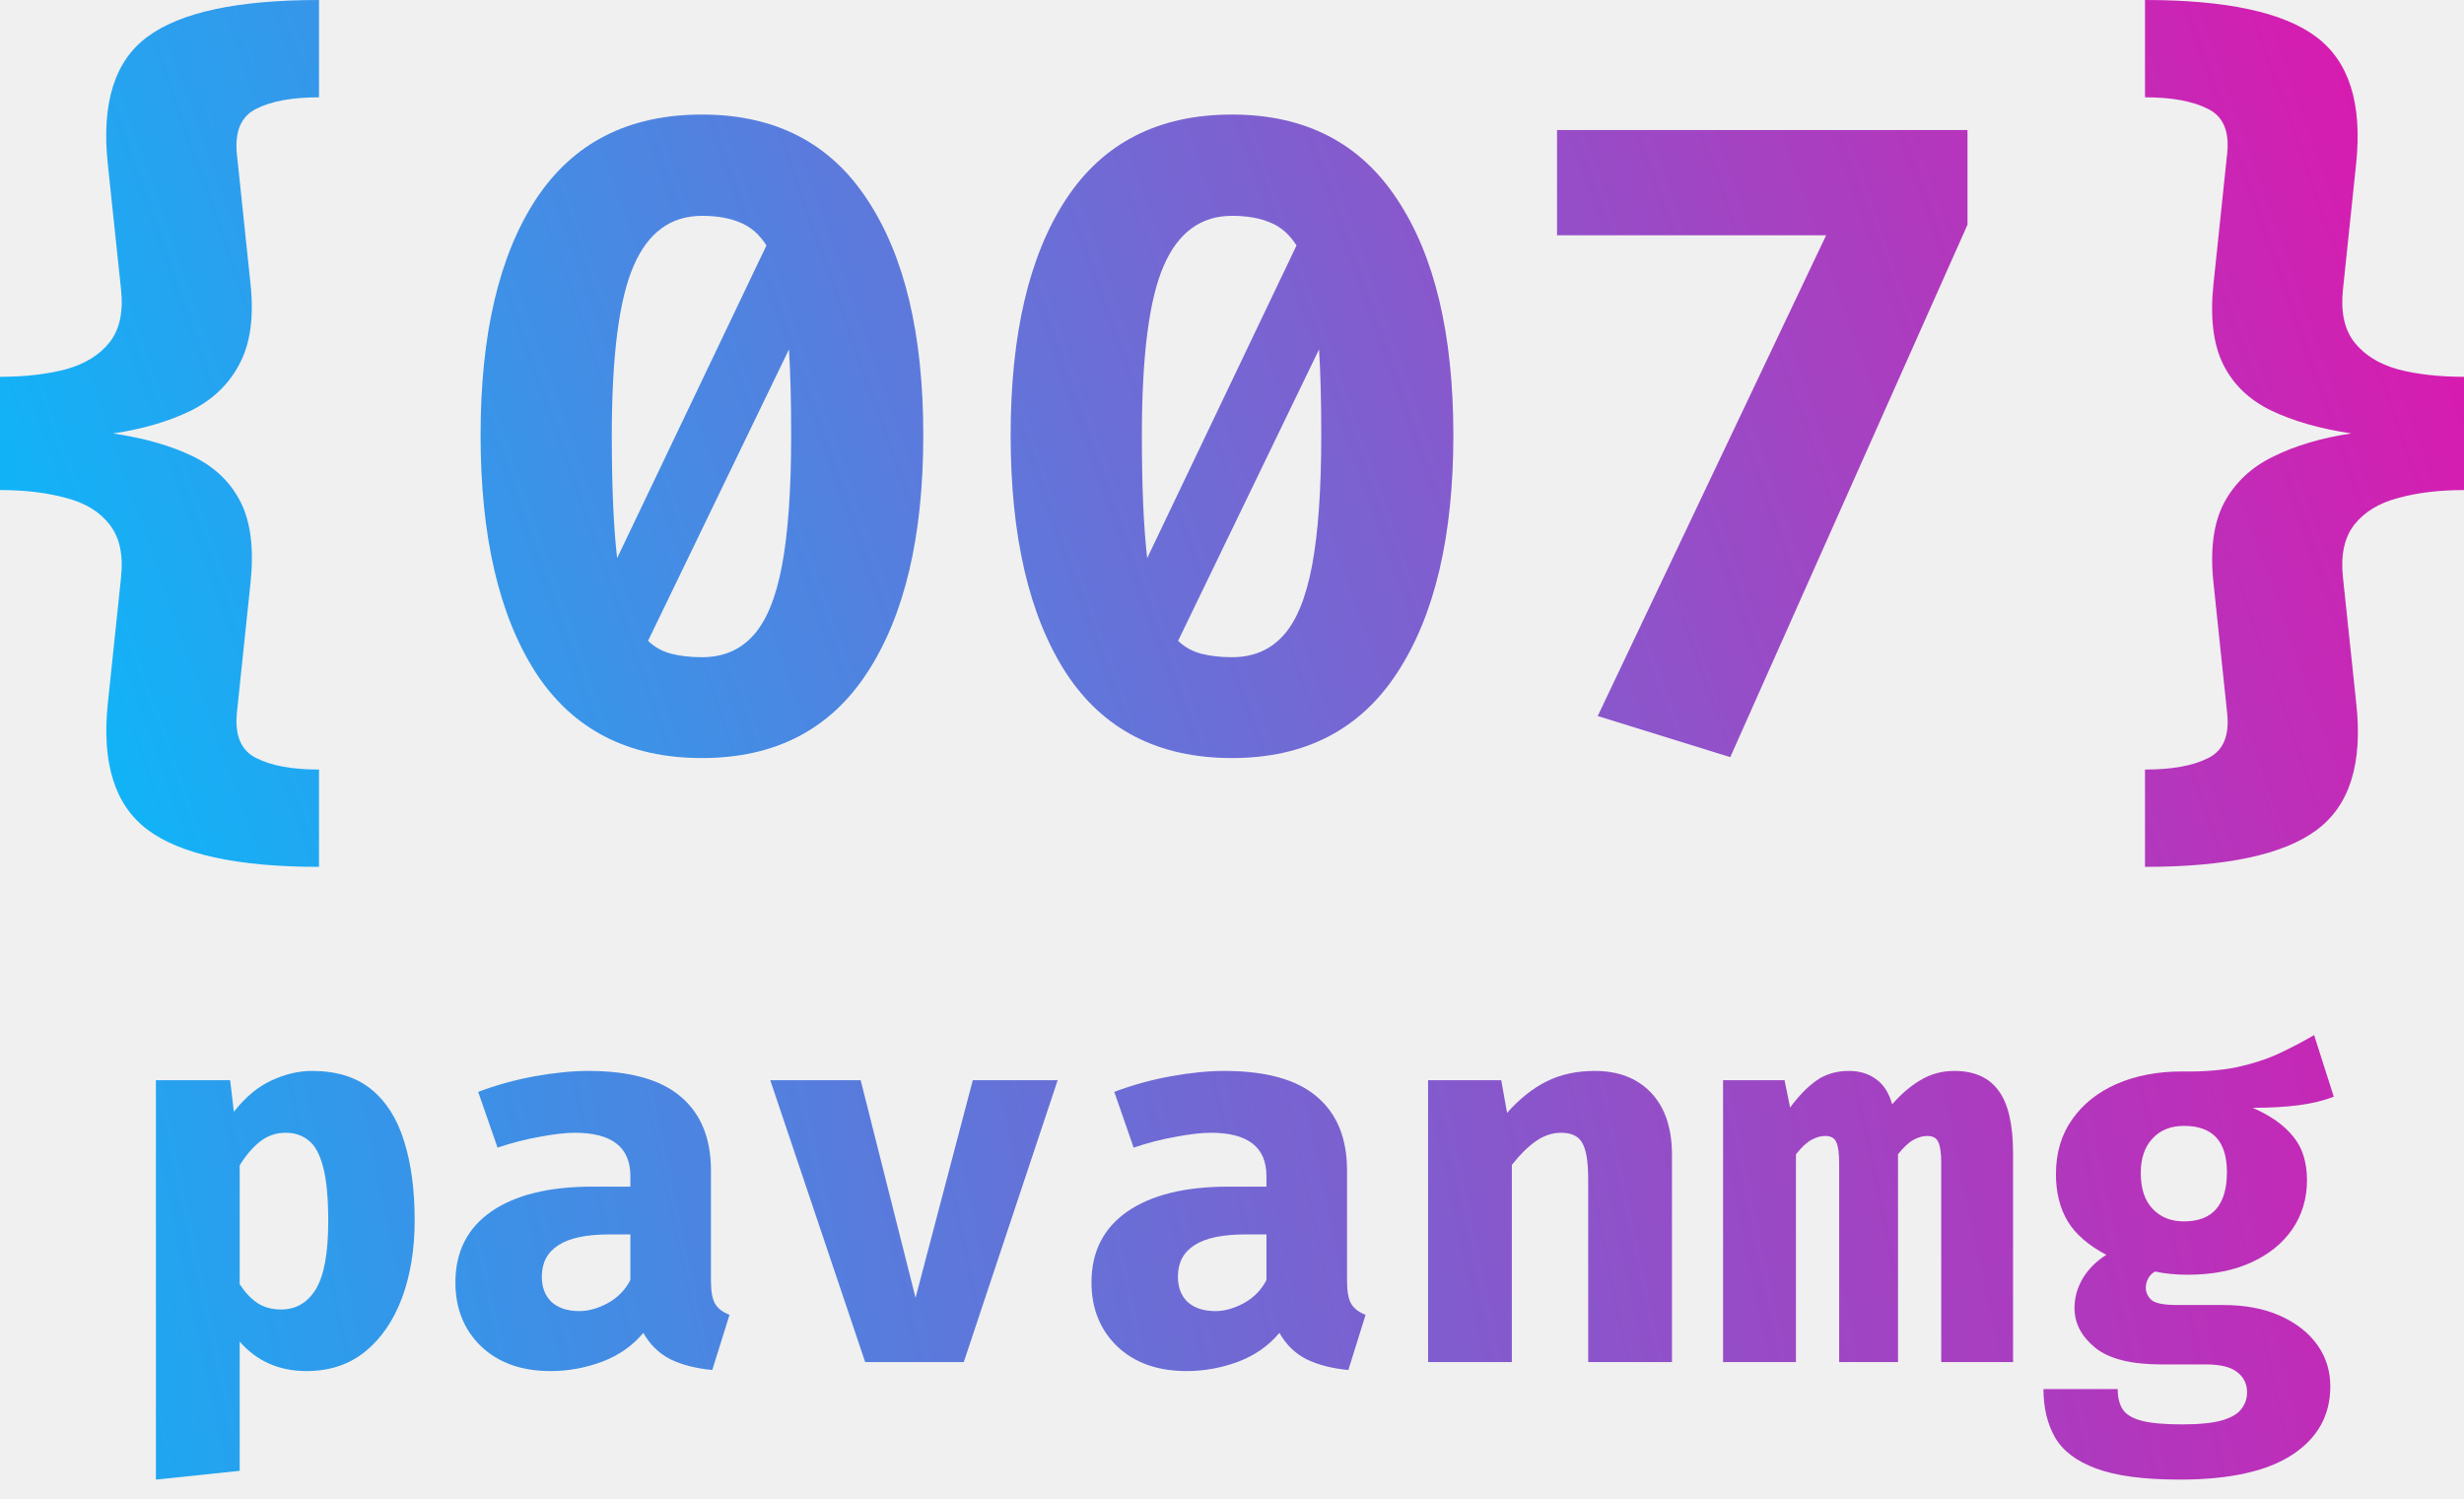
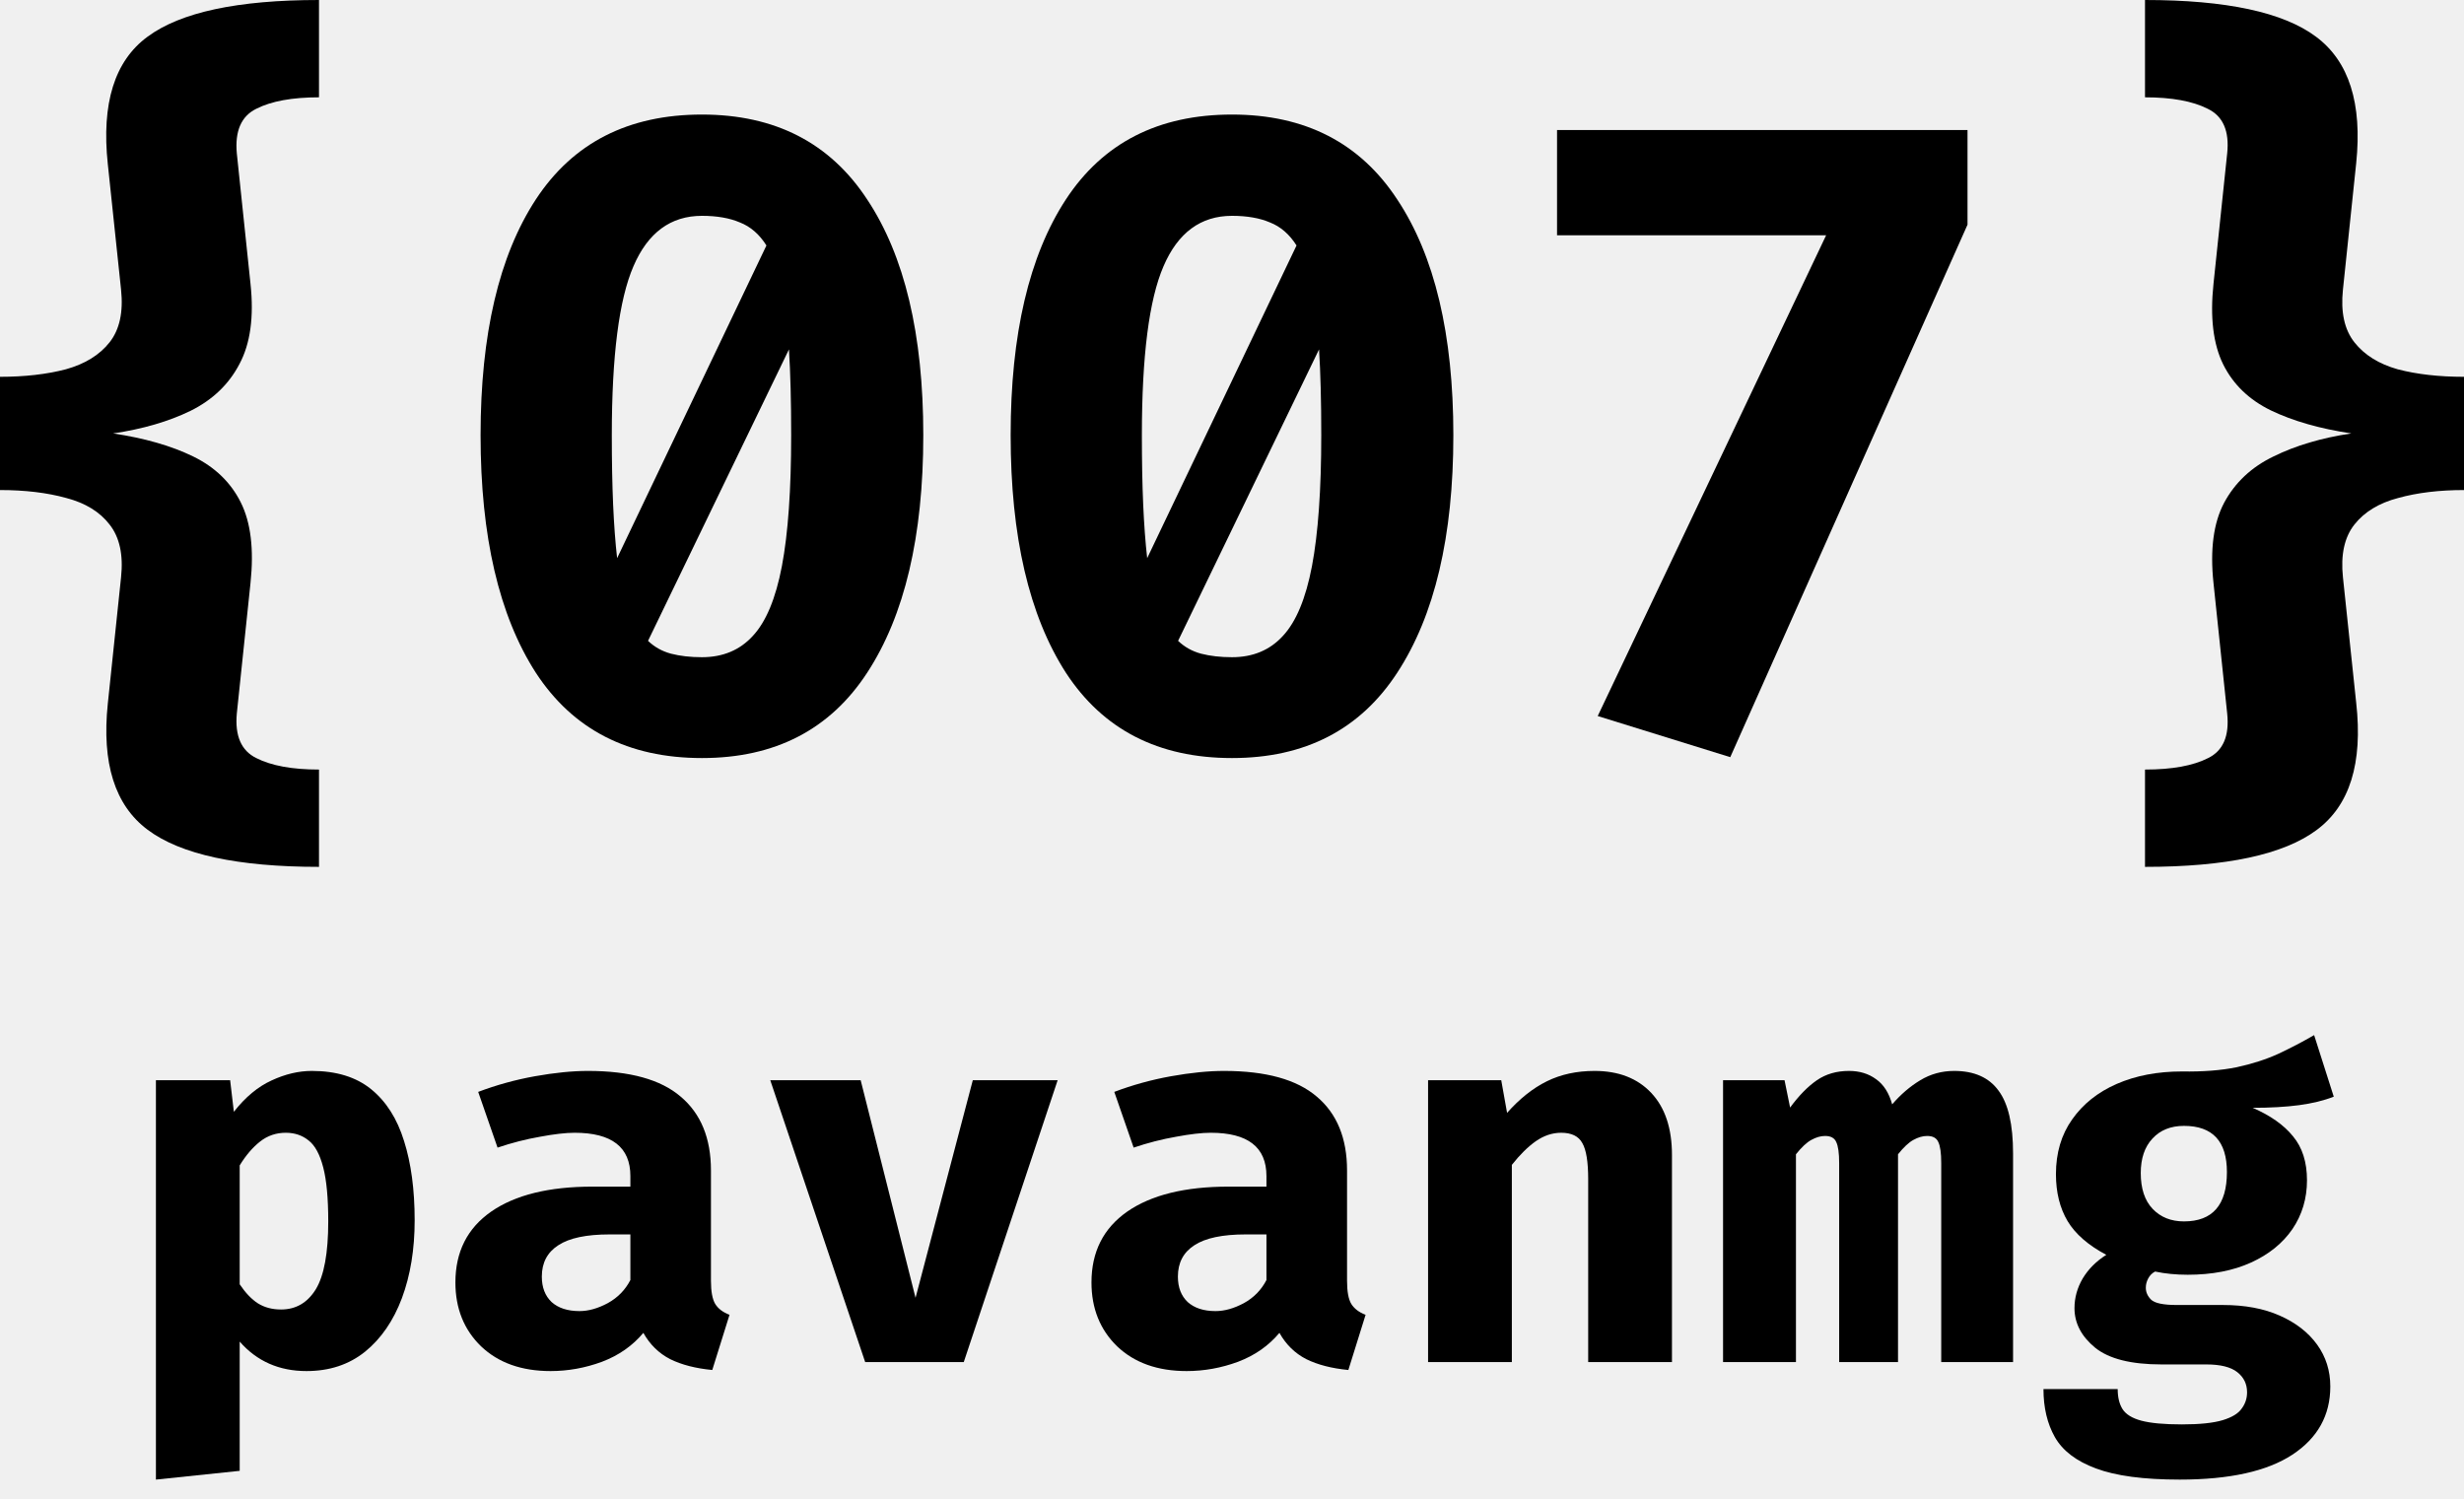
<svg xmlns="http://www.w3.org/2000/svg" width="97" height="59" viewBox="0 0 97 59" fill="none">
-   <g clip-path="url(#clip0_2_5657)">
+   <g clipPath="url(#clip0_2_5657)">
    <path d="M12.558 0V3.831C11.503 3.831 10.68 3.982 10.088 4.283C9.497 4.574 9.242 5.16 9.323 6.042L9.862 11.178C10.001 12.479 9.856 13.529 9.427 14.33C9.01 15.131 8.366 15.746 7.497 16.176C6.638 16.594 5.624 16.89 4.453 17.064C5.693 17.25 6.743 17.551 7.601 17.969C8.459 18.387 9.085 18.991 9.479 19.78C9.874 20.57 10.001 21.626 9.862 22.949L9.323 28.086C9.242 28.968 9.497 29.554 10.088 29.844C10.68 30.146 11.503 30.297 12.558 30.297V34.128C9.358 34.128 7.108 33.64 5.809 32.665C4.522 31.702 4 30.047 4.244 27.703L4.766 22.723C4.859 21.841 4.708 21.15 4.314 20.651C3.931 20.152 3.363 19.803 2.609 19.606C1.855 19.397 0.986 19.293 0 19.293V14.835C0.974 14.835 1.838 14.736 2.592 14.539C3.345 14.33 3.919 13.976 4.314 13.477C4.708 12.978 4.859 12.287 4.766 11.405L4.244 6.46C3.989 4.069 4.511 2.397 5.809 1.445C7.108 0.482 9.358 0 12.558 0Z" fill="url(#paint0_linear_2_5657)" />
    <path d="M27.633 4.51C30.509 4.51 32.677 5.624 34.138 7.853C35.611 10.07 36.347 13.164 36.347 17.134C36.347 21.115 35.611 24.232 34.138 26.484C32.677 28.724 30.509 29.844 27.633 29.844C24.734 29.844 22.554 28.724 21.093 26.484C19.644 24.232 18.919 21.115 18.919 17.134C18.919 13.164 19.644 10.07 21.093 7.853C22.554 5.624 24.734 4.51 27.633 4.51ZM27.633 8.497C26.404 8.497 25.505 9.159 24.937 10.482C24.369 11.794 24.085 14.011 24.085 17.134C24.085 18.155 24.102 19.066 24.137 19.867C24.172 20.657 24.224 21.359 24.294 21.974L30.172 9.664C29.894 9.223 29.546 8.921 29.129 8.758C28.723 8.584 28.224 8.497 27.633 8.497ZM31.146 17.134C31.146 15.799 31.117 14.673 31.059 13.755L25.511 25.23C25.766 25.474 26.068 25.642 26.415 25.735C26.775 25.828 27.181 25.874 27.633 25.874C28.456 25.874 29.123 25.596 29.633 25.039C30.155 24.482 30.538 23.564 30.781 22.288C31.025 20.999 31.146 19.281 31.146 17.134Z" fill="url(#paint1_linear_2_5657)" />
    <path d="M48.5 4.51C51.376 4.51 53.544 5.624 55.005 7.853C56.478 10.07 57.214 13.164 57.214 17.134C57.214 21.115 56.478 24.232 55.005 26.484C53.544 28.724 51.376 29.844 48.5 29.844C45.601 29.844 43.421 28.724 41.96 26.484C40.511 24.232 39.786 21.115 39.786 17.134C39.786 13.164 40.511 10.07 41.96 7.853C43.421 5.624 45.601 4.51 48.5 4.51ZM48.5 8.497C47.271 8.497 46.372 9.159 45.804 10.482C45.236 11.794 44.952 14.011 44.952 17.134C44.952 18.155 44.969 19.066 45.004 19.867C45.039 20.657 45.091 21.359 45.161 21.974L51.04 9.664C50.761 9.223 50.413 8.921 49.996 8.758C49.59 8.584 49.092 8.497 48.5 8.497ZM52.014 17.134C52.014 15.799 51.985 14.673 51.927 13.755L46.378 25.23C46.633 25.474 46.935 25.642 47.283 25.735C47.642 25.828 48.048 25.874 48.5 25.874C49.323 25.874 49.99 25.596 50.501 25.039C51.022 24.482 51.405 23.564 51.648 22.288C51.892 20.999 52.014 19.281 52.014 17.134Z" fill="url(#paint2_linear_2_5657)" />
    <path d="M68.115 29.809L62.897 28.19L71.889 9.263H61.296V5.119H77.455V8.845L68.115 29.809Z" fill="url(#paint3_linear_2_5657)" />
    <path d="M84.442 0C87.642 0 89.886 0.482 91.173 1.445C92.472 2.409 92.999 4.069 92.756 6.425L92.234 11.405C92.141 12.287 92.292 12.978 92.686 13.477C93.081 13.976 93.649 14.33 94.391 14.539C95.145 14.736 96.014 14.835 97 14.835V19.293C96.026 19.293 95.162 19.397 94.408 19.606C93.655 19.803 93.081 20.152 92.686 20.651C92.292 21.15 92.141 21.841 92.234 22.723L92.756 27.668C93.023 30.047 92.501 31.719 91.191 32.682C89.892 33.646 87.642 34.128 84.442 34.128V30.297C85.509 30.297 86.338 30.146 86.929 29.844C87.521 29.554 87.77 28.968 87.677 28.086L87.138 22.949C86.999 21.637 87.138 20.587 87.555 19.798C87.984 18.997 88.634 18.387 89.504 17.969C90.373 17.54 91.394 17.238 92.565 17.064C91.324 16.878 90.269 16.576 89.399 16.158C88.541 15.741 87.915 15.137 87.521 14.348C87.126 13.547 86.999 12.49 87.138 11.178L87.677 6.042C87.77 5.16 87.515 4.574 86.912 4.283C86.32 3.982 85.497 3.831 84.442 3.831V0Z" fill="url(#paint4_linear_2_5657)" />
    <path d="M12.275 42.162C13.242 42.162 14.021 42.402 14.612 42.883C15.204 43.364 15.635 44.043 15.906 44.92C16.185 45.798 16.324 46.839 16.324 48.044C16.324 49.186 16.157 50.206 15.823 51.105C15.489 51.996 15.005 52.7 14.372 53.215C13.739 53.724 12.97 53.978 12.066 53.978C10.988 53.978 10.111 53.591 9.436 52.818V57.906L6.138 58.251V42.528H9.06L9.206 43.771C9.659 43.193 10.153 42.782 10.688 42.538C11.224 42.288 11.753 42.162 12.275 42.162ZM11.252 44.596C10.869 44.596 10.532 44.711 10.24 44.941C9.947 45.171 9.679 45.484 9.436 45.881V50.562C9.666 50.903 9.906 51.154 10.156 51.314C10.414 51.474 10.716 51.554 11.064 51.554C11.648 51.554 12.104 51.289 12.431 50.76C12.758 50.224 12.922 49.333 12.922 48.086C12.922 47.166 12.855 46.456 12.723 45.955C12.591 45.446 12.4 45.094 12.149 44.899C11.899 44.697 11.6 44.596 11.252 44.596Z" fill="url(#paint5_linear_2_5657)" />
    <path d="M27.988 50.426C27.988 50.844 28.044 51.147 28.155 51.335C28.273 51.523 28.461 51.666 28.719 51.763L28.04 53.936C27.386 53.873 26.833 53.731 26.381 53.508C25.936 53.278 25.584 52.933 25.327 52.474C24.902 52.982 24.36 53.361 23.699 53.612C23.038 53.856 22.363 53.978 21.674 53.978C20.533 53.978 19.622 53.654 18.94 53.006C18.265 52.352 17.928 51.512 17.928 50.489C17.928 49.284 18.397 48.354 19.337 47.699C20.283 47.044 21.612 46.717 23.323 46.717H24.816V46.299C24.816 45.164 24.085 44.596 22.624 44.596C22.269 44.596 21.813 44.649 21.257 44.753C20.7 44.85 20.144 44.993 19.587 45.181L18.825 42.987C19.542 42.716 20.286 42.51 21.058 42.371C21.838 42.232 22.534 42.162 23.146 42.162C24.795 42.162 26.012 42.5 26.798 43.175C27.591 43.844 27.988 44.812 27.988 46.08V50.426ZM22.812 51.617C23.167 51.617 23.539 51.512 23.928 51.303C24.318 51.088 24.614 50.785 24.816 50.395V48.598H24.002C23.083 48.598 22.408 48.74 21.977 49.026C21.546 49.304 21.33 49.715 21.33 50.259C21.33 50.684 21.459 51.018 21.716 51.262C21.98 51.498 22.346 51.617 22.812 51.617Z" fill="url(#paint6_linear_2_5657)" />
    <path d="M41.636 42.528L37.941 53.623H34.059L30.323 42.528H33.882L36.042 51.094L38.296 42.528H41.636Z" fill="url(#paint7_linear_2_5657)" />
    <path d="M53.029 50.426C53.029 50.844 53.084 51.147 53.196 51.335C53.314 51.523 53.502 51.666 53.759 51.763L53.081 53.936C52.427 53.873 51.874 53.731 51.422 53.508C50.976 53.278 50.625 52.933 50.367 52.474C49.943 52.982 49.4 53.361 48.739 53.612C48.078 53.856 47.404 53.978 46.715 53.978C45.574 53.978 44.662 53.654 43.98 53.006C43.306 52.352 42.968 51.512 42.968 50.489C42.968 49.284 43.438 48.354 44.377 47.699C45.323 47.044 46.652 46.717 48.364 46.717H49.856V46.299C49.856 45.164 49.126 44.596 47.664 44.596C47.31 44.596 46.854 44.649 46.297 44.753C45.741 44.85 45.184 44.993 44.628 45.181L43.866 42.987C44.582 42.716 45.327 42.51 46.099 42.371C46.878 42.232 47.574 42.162 48.186 42.162C49.835 42.162 51.053 42.5 51.839 43.175C52.632 43.844 53.029 44.812 53.029 46.08V50.426ZM47.852 51.617C48.207 51.617 48.579 51.512 48.969 51.303C49.359 51.088 49.654 50.785 49.856 50.395V48.598H49.042C48.124 48.598 47.449 48.74 47.017 49.026C46.586 49.304 46.37 49.715 46.37 50.259C46.37 50.684 46.499 51.018 46.757 51.262C47.021 51.498 47.386 51.617 47.852 51.617Z" fill="url(#paint8_linear_2_5657)" />
    <path d="M56.219 53.623V42.528H59.099L59.329 43.813C59.823 43.256 60.344 42.841 60.894 42.57C61.444 42.298 62.07 42.162 62.773 42.162C63.719 42.162 64.463 42.451 65.006 43.029C65.549 43.607 65.82 44.422 65.82 45.474V53.623H62.522V46.425C62.522 45.742 62.446 45.269 62.292 45.004C62.146 44.732 61.868 44.596 61.458 44.596C61.11 44.596 60.776 44.708 60.456 44.931C60.143 45.154 59.83 45.463 59.517 45.86V53.623H56.219Z" fill="url(#paint9_linear_2_5657)" />
    <path d="M76.931 42.162C77.717 42.162 78.299 42.42 78.674 42.935C79.057 43.444 79.248 44.269 79.248 45.411V53.623H76.42V45.787C76.42 45.397 76.382 45.122 76.305 44.962C76.236 44.802 76.089 44.722 75.867 44.722C75.693 44.722 75.512 44.774 75.324 44.878C75.143 44.976 74.942 45.164 74.719 45.443V53.623H72.402V45.787C72.402 45.397 72.364 45.122 72.287 44.962C72.218 44.802 72.072 44.722 71.849 44.722C71.675 44.722 71.494 44.774 71.306 44.878C71.125 44.976 70.924 45.164 70.701 45.443V53.623H67.831V42.528H70.252L70.471 43.604C70.819 43.13 71.171 42.772 71.525 42.528C71.88 42.284 72.301 42.162 72.788 42.162C73.206 42.162 73.56 42.27 73.853 42.486C74.152 42.695 74.364 43.026 74.489 43.478C74.823 43.088 75.192 42.772 75.596 42.528C75.999 42.284 76.444 42.162 76.931 42.162Z" fill="url(#paint10_linear_2_5657)" />
    <path d="M91.1 40.752L91.873 43.175C91.483 43.329 91.027 43.44 90.506 43.51C89.984 43.579 89.375 43.614 88.679 43.614C89.375 43.914 89.904 44.286 90.266 44.732C90.634 45.171 90.819 45.749 90.819 46.466C90.819 47.184 90.627 47.825 90.245 48.389C89.862 48.946 89.32 49.385 88.617 49.705C87.914 50.025 87.083 50.186 86.123 50.186C85.663 50.186 85.235 50.144 84.839 50.06C84.721 50.123 84.63 50.213 84.568 50.332C84.505 50.45 84.474 50.572 84.474 50.697C84.474 50.872 84.543 51.028 84.682 51.167C84.829 51.307 85.166 51.377 85.695 51.377H87.51C88.373 51.377 89.118 51.516 89.744 51.794C90.377 52.073 90.867 52.453 91.215 52.933C91.563 53.414 91.737 53.964 91.737 54.584C91.737 55.719 91.24 56.614 90.245 57.269C89.25 57.923 87.771 58.251 85.809 58.251C84.39 58.251 83.291 58.105 82.512 57.812C81.739 57.526 81.2 57.116 80.894 56.579C80.595 56.05 80.445 55.42 80.445 54.688H83.367C83.367 55.009 83.43 55.27 83.555 55.472C83.687 55.681 83.934 55.834 84.296 55.931C84.665 56.029 85.197 56.078 85.893 56.078C86.596 56.078 87.131 56.022 87.5 55.911C87.869 55.799 88.119 55.646 88.251 55.451C88.391 55.263 88.46 55.05 88.46 54.814C88.46 54.486 88.331 54.222 88.074 54.02C87.817 53.818 87.41 53.717 86.853 53.717H85.089C83.893 53.717 83.023 53.497 82.48 53.059C81.938 52.613 81.666 52.094 81.666 51.502C81.666 51.091 81.774 50.701 81.99 50.332C82.212 49.963 82.522 49.653 82.919 49.402C82.209 49.026 81.701 48.584 81.395 48.075C81.089 47.56 80.936 46.943 80.936 46.226C80.936 45.39 81.148 44.673 81.572 44.074C81.997 43.468 82.581 43.001 83.326 42.674C84.077 42.347 84.933 42.183 85.893 42.183C86.721 42.197 87.441 42.141 88.053 42.016C88.665 41.883 89.215 41.706 89.702 41.483C90.189 41.253 90.655 41.009 91.1 40.752ZM85.976 44.325C85.455 44.325 85.041 44.492 84.734 44.826C84.428 45.154 84.275 45.606 84.275 46.184C84.275 46.797 84.432 47.267 84.745 47.595C85.058 47.922 85.469 48.086 85.976 48.086C87.103 48.086 87.667 47.438 87.667 46.142C87.667 44.931 87.103 44.325 85.976 44.325Z" fill="url(#paint11_linear_2_5657)" />
  </g>
  <defs>
    <linearGradient id="paint0_linear_2_5657" x1="-2.05" y1="36.755" x2="99.972" y2="0.68" gradientUnits="userSpaceOnUse">
-       <stop stop-color="#00C0FD" />
-       <stop offset="1" stop-color="#E70FAA" />
+       <stop stopColor="#00C0FD" />
+       <stop offset="1" stopColor="#E70FAA" />
    </linearGradient>
    <linearGradient id="paint1_linear_2_5657" x1="-2.05" y1="36.755" x2="99.972" y2="0.68" gradientUnits="userSpaceOnUse">
-       <stop stop-color="#00C0FD" />
-       <stop offset="1" stop-color="#E70FAA" />
+       <stop stopColor="#00C0FD" />
+       <stop offset="1" stopColor="#E70FAA" />
    </linearGradient>
    <linearGradient id="paint2_linear_2_5657" x1="-2.05" y1="36.755" x2="99.972" y2="0.68" gradientUnits="userSpaceOnUse">
-       <stop stop-color="#00C0FD" />
-       <stop offset="1" stop-color="#E70FAA" />
+       <stop stopColor="#00C0FD" />
+       <stop offset="1" stopColor="#E70FAA" />
    </linearGradient>
    <linearGradient id="paint3_linear_2_5657" x1="-2.05" y1="36.755" x2="99.972" y2="0.68" gradientUnits="userSpaceOnUse">
-       <stop stop-color="#00C0FD" />
-       <stop offset="1" stop-color="#E70FAA" />
+       <stop stopColor="#00C0FD" />
+       <stop offset="1" stopColor="#E70FAA" />
    </linearGradient>
    <linearGradient id="paint4_linear_2_5657" x1="-2.05" y1="36.755" x2="99.972" y2="0.68" gradientUnits="userSpaceOnUse">
-       <stop stop-color="#00C0FD" />
-       <stop offset="1" stop-color="#E70FAA" />
+       <stop stopColor="#00C0FD" />
+       <stop offset="1" stopColor="#E70FAA" />
    </linearGradient>
    <linearGradient id="paint5_linear_2_5657" x1="-0.244" y1="59.346" x2="93.638" y2="39.507" gradientUnits="userSpaceOnUse">
-       <stop stop-color="#13B0F5" />
-       <stop offset="1" stop-color="#CA24B4" />
+       <stop stopColor="#13B0F5" />
+       <stop offset="1" stopColor="#CA24B4" />
    </linearGradient>
    <linearGradient id="paint6_linear_2_5657" x1="-0.245" y1="59.346" x2="93.638" y2="39.507" gradientUnits="userSpaceOnUse">
-       <stop stop-color="#13B0F5" />
-       <stop offset="1" stop-color="#CA24B4" />
+       <stop stopColor="#13B0F5" />
+       <stop offset="1" stopColor="#CA24B4" />
    </linearGradient>
    <linearGradient id="paint7_linear_2_5657" x1="-0.244" y1="59.345" x2="93.638" y2="39.507" gradientUnits="userSpaceOnUse">
-       <stop stop-color="#13B0F5" />
-       <stop offset="1" stop-color="#CA24B4" />
+       <stop stopColor="#13B0F5" />
+       <stop offset="1" stopColor="#CA24B4" />
    </linearGradient>
    <linearGradient id="paint8_linear_2_5657" x1="-0.244" y1="59.346" x2="93.638" y2="39.507" gradientUnits="userSpaceOnUse">
-       <stop stop-color="#13B0F5" />
-       <stop offset="1" stop-color="#CA24B4" />
+       <stop stopColor="#13B0F5" />
+       <stop offset="1" stopColor="#CA24B4" />
    </linearGradient>
    <linearGradient id="paint9_linear_2_5657" x1="-0.245" y1="59.346" x2="93.638" y2="39.507" gradientUnits="userSpaceOnUse">
-       <stop stop-color="#13B0F5" />
-       <stop offset="1" stop-color="#CA24B4" />
+       <stop stopColor="#13B0F5" />
+       <stop offset="1" stopColor="#CA24B4" />
    </linearGradient>
    <linearGradient id="paint10_linear_2_5657" x1="-0.244" y1="59.346" x2="93.638" y2="39.507" gradientUnits="userSpaceOnUse">
-       <stop stop-color="#13B0F5" />
-       <stop offset="1" stop-color="#CA24B4" />
+       <stop stopColor="#13B0F5" />
+       <stop offset="1" stopColor="#CA24B4" />
    </linearGradient>
    <linearGradient id="paint11_linear_2_5657" x1="-0.244" y1="59.345" x2="93.638" y2="39.507" gradientUnits="userSpaceOnUse">
-       <stop stop-color="#13B0F5" />
-       <stop offset="1" stop-color="#CA24B4" />
+       <stop stopColor="#13B0F5" />
+       <stop offset="1" stopColor="#CA24B4" />
    </linearGradient>
    <clipPath id="clip0_2_5657">
      <rect width="97" height="59" fill="white" />
    </clipPath>
  </defs>
</svg>
